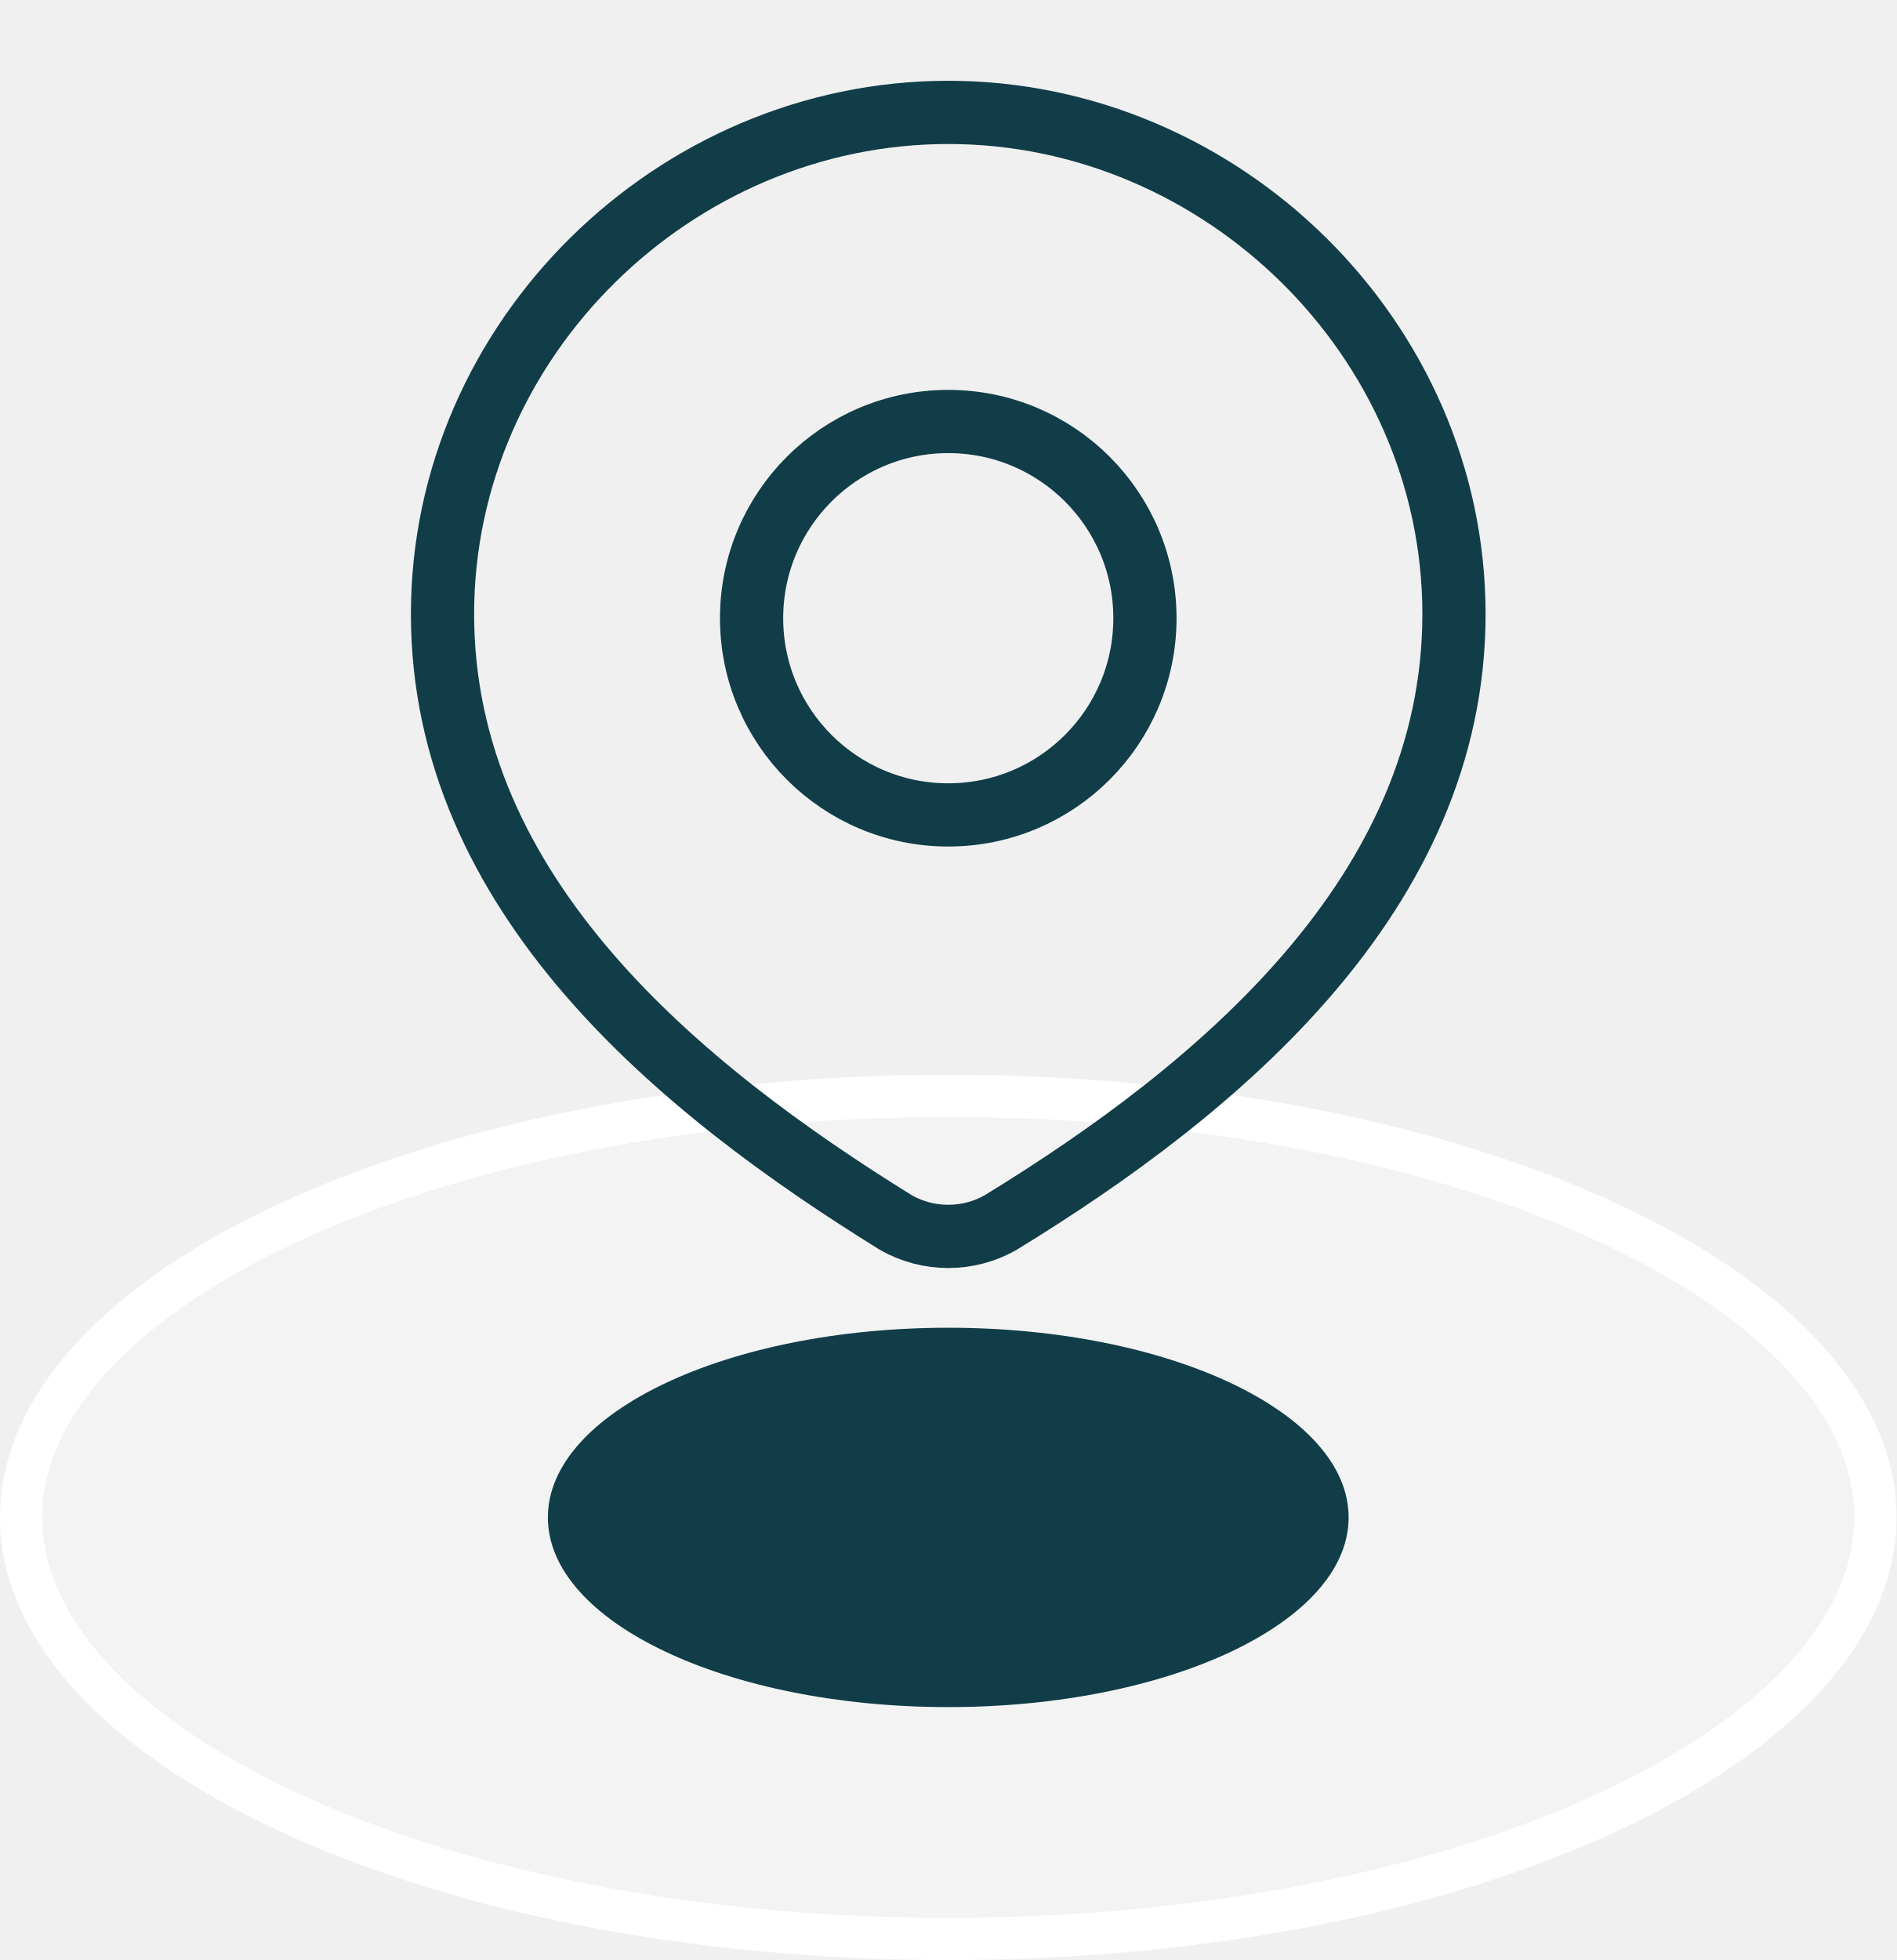
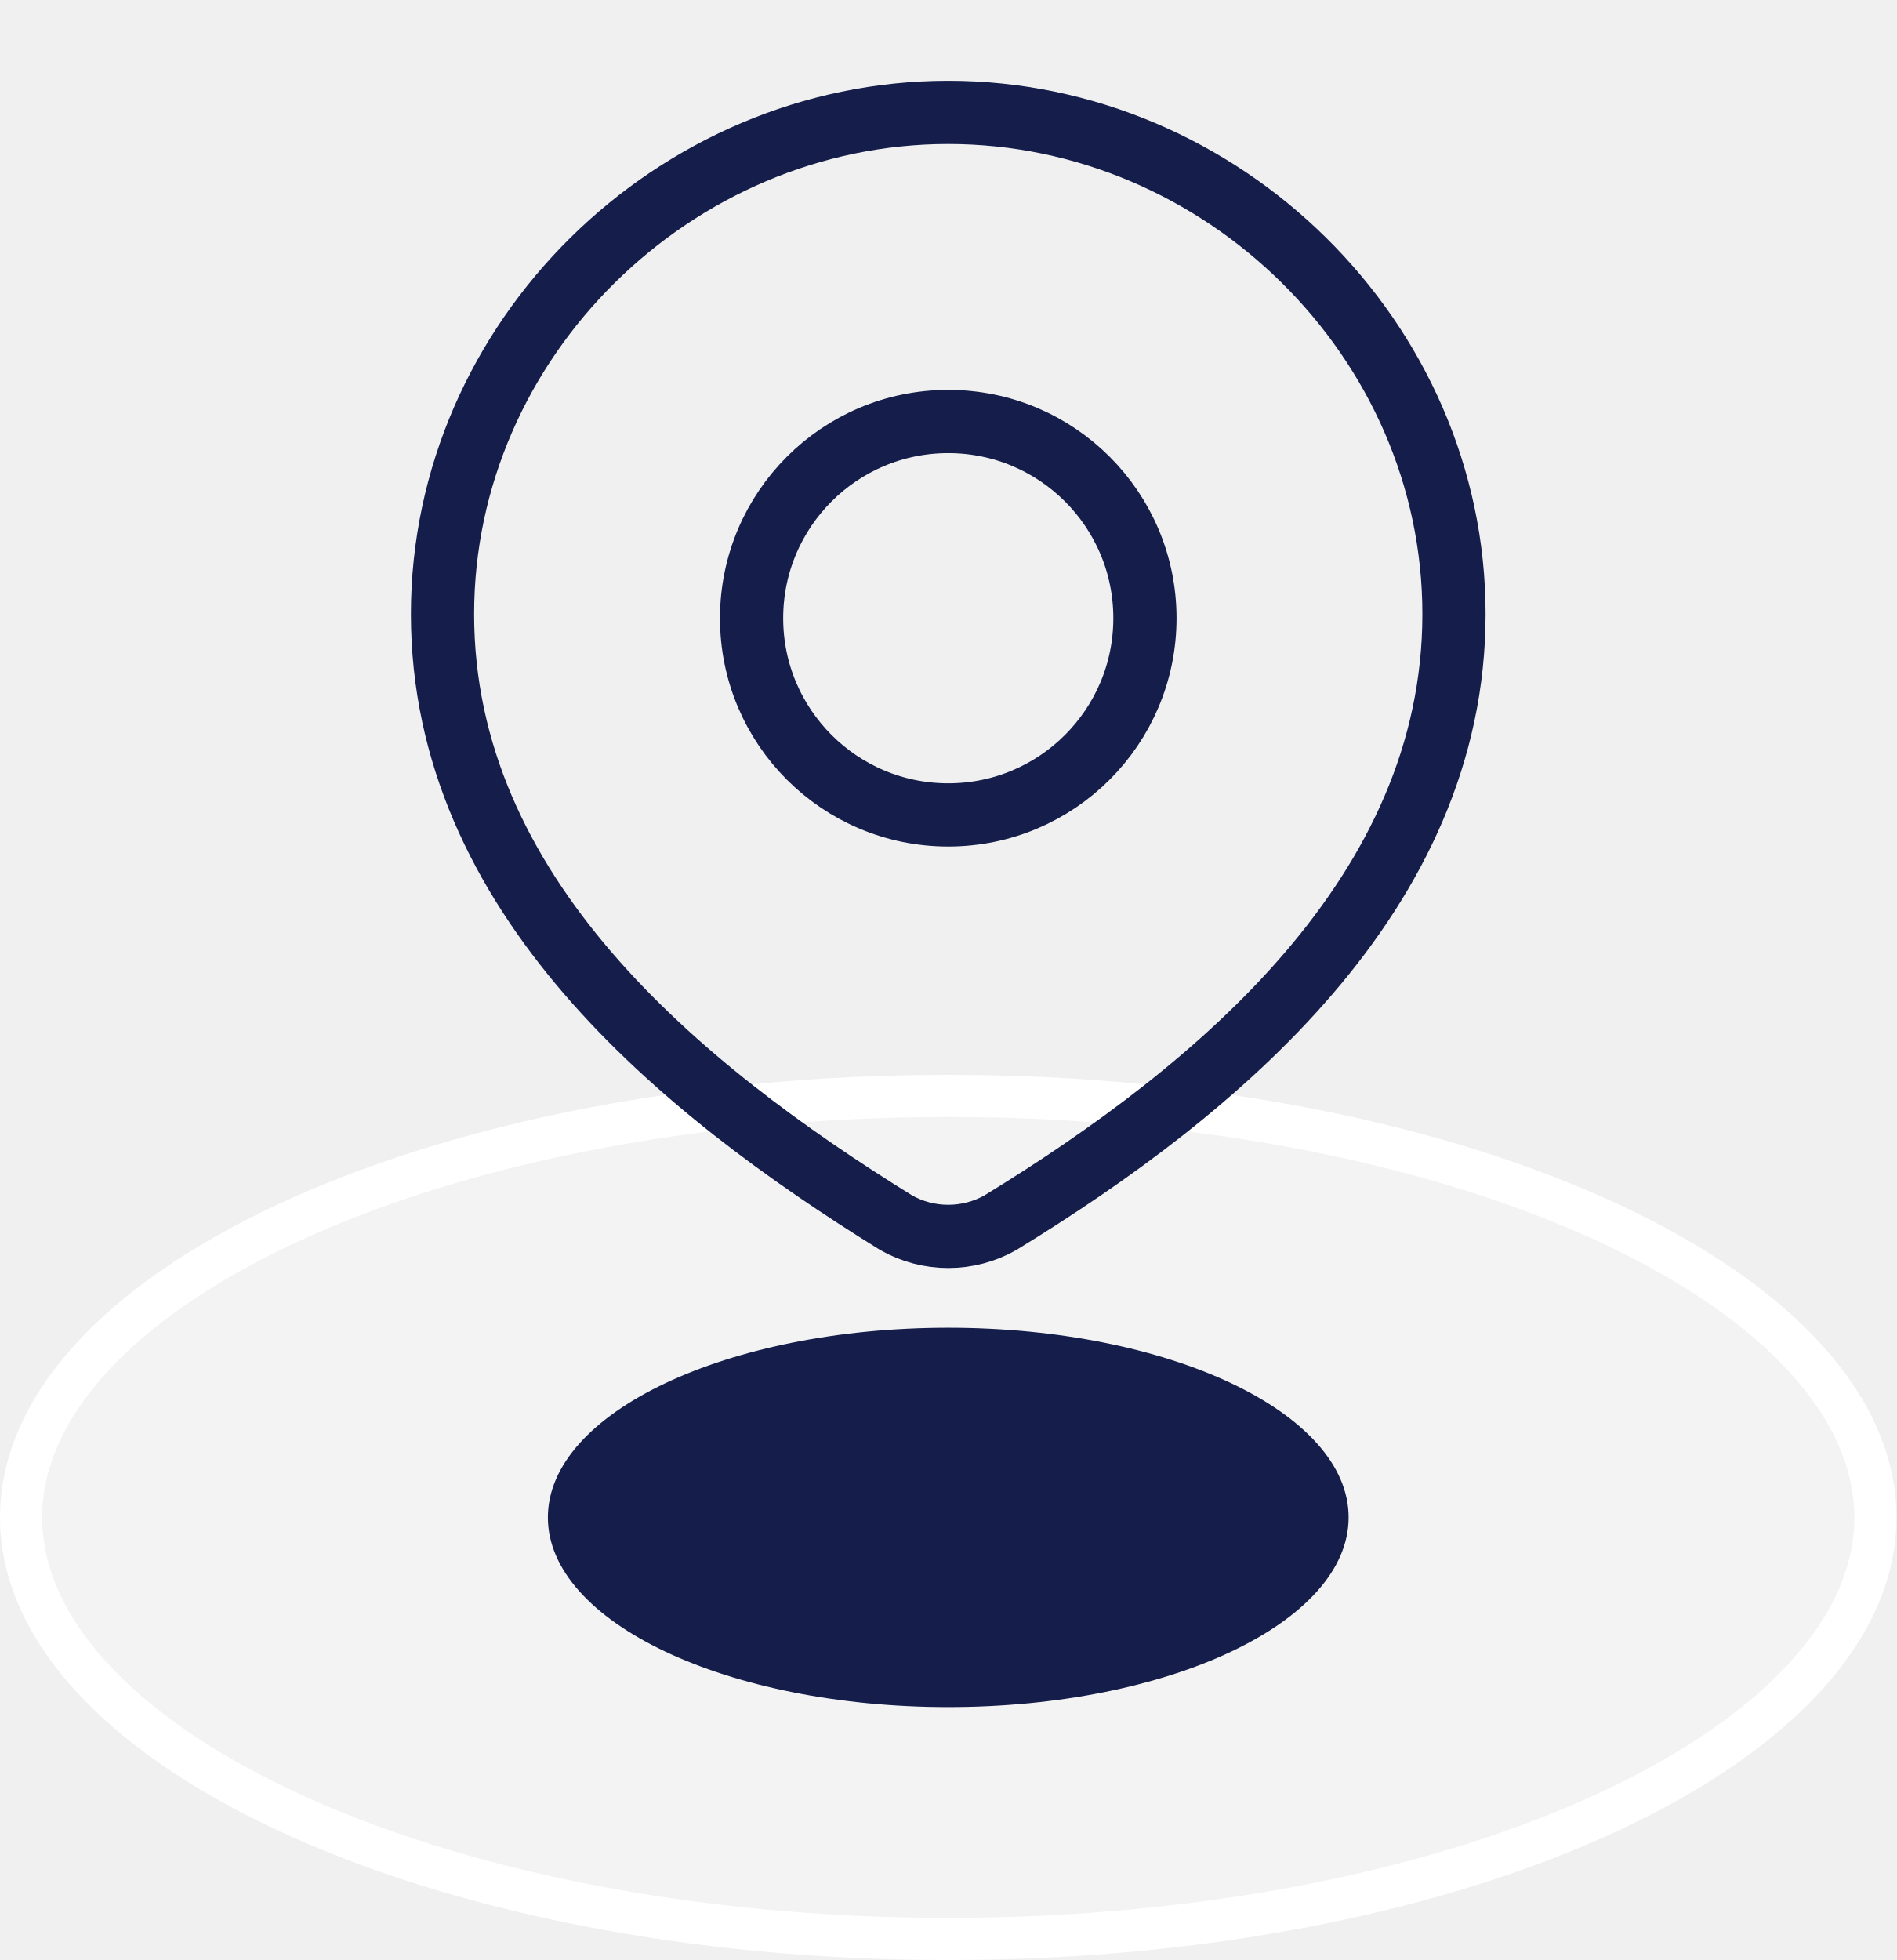
<svg xmlns="http://www.w3.org/2000/svg" width="90" height="93" viewBox="0 0 90 93" fill="none">
  <path d="M89 72C89 77.18 84.462 82.18 76.397 85.943C68.413 89.669 57.314 92 45 92C32.686 92 21.587 89.669 13.603 85.943C5.538 82.18 1 77.18 1 72C1 66.82 5.538 61.821 13.603 58.057C21.587 54.331 32.686 52 45 52C57.314 52 68.413 54.331 76.397 58.057C84.462 61.821 89 66.82 89 72Z" fill="white" fill-opacity="0.2" stroke="white" stroke-width="2" />
-   <ellipse cx="45" cy="72" rx="19" ry="9" fill="#113D48" />
-   <path d="M54.334 29.333C54.334 34.488 50.155 38.667 45 38.667C39.846 38.667 35.667 34.488 35.667 29.333C35.667 24.179 39.846 20 45 20C50.155 20 54.334 24.179 54.334 29.333Z" stroke="#113D48" stroke-width="3" />
-   <path d="M45 5.333C57.988 5.333 69 16.088 69 29.135C69 42.39 57.809 51.692 47.472 58.017C46.719 58.443 45.867 58.666 45 58.666C44.133 58.666 43.281 58.443 42.528 58.017C32.21 51.631 21 42.436 21 29.135C21 16.088 32.012 5.333 45 5.333Z" stroke="#113D48" stroke-width="3" />
+   <ellipse cx="45" cy="72" rx="19" ry="9" fill="#151D4A" />
+   <path d="M54.334 29.333C54.334 34.488 50.155 38.667 45 38.667C39.846 38.667 35.667 34.488 35.667 29.333C35.667 24.179 39.846 20 45 20C50.155 20 54.334 24.179 54.334 29.333Z" stroke="#151D4A" stroke-width="3" />
+   <path d="M45 5.333C57.988 5.333 69 16.088 69 29.135C69 42.39 57.809 51.692 47.472 58.017C46.719 58.443 45.867 58.666 45 58.666C44.133 58.666 43.281 58.443 42.528 58.017C32.21 51.631 21 42.436 21 29.135C21 16.088 32.012 5.333 45 5.333Z" stroke="#151D4A" stroke-width="3" />
</svg>
